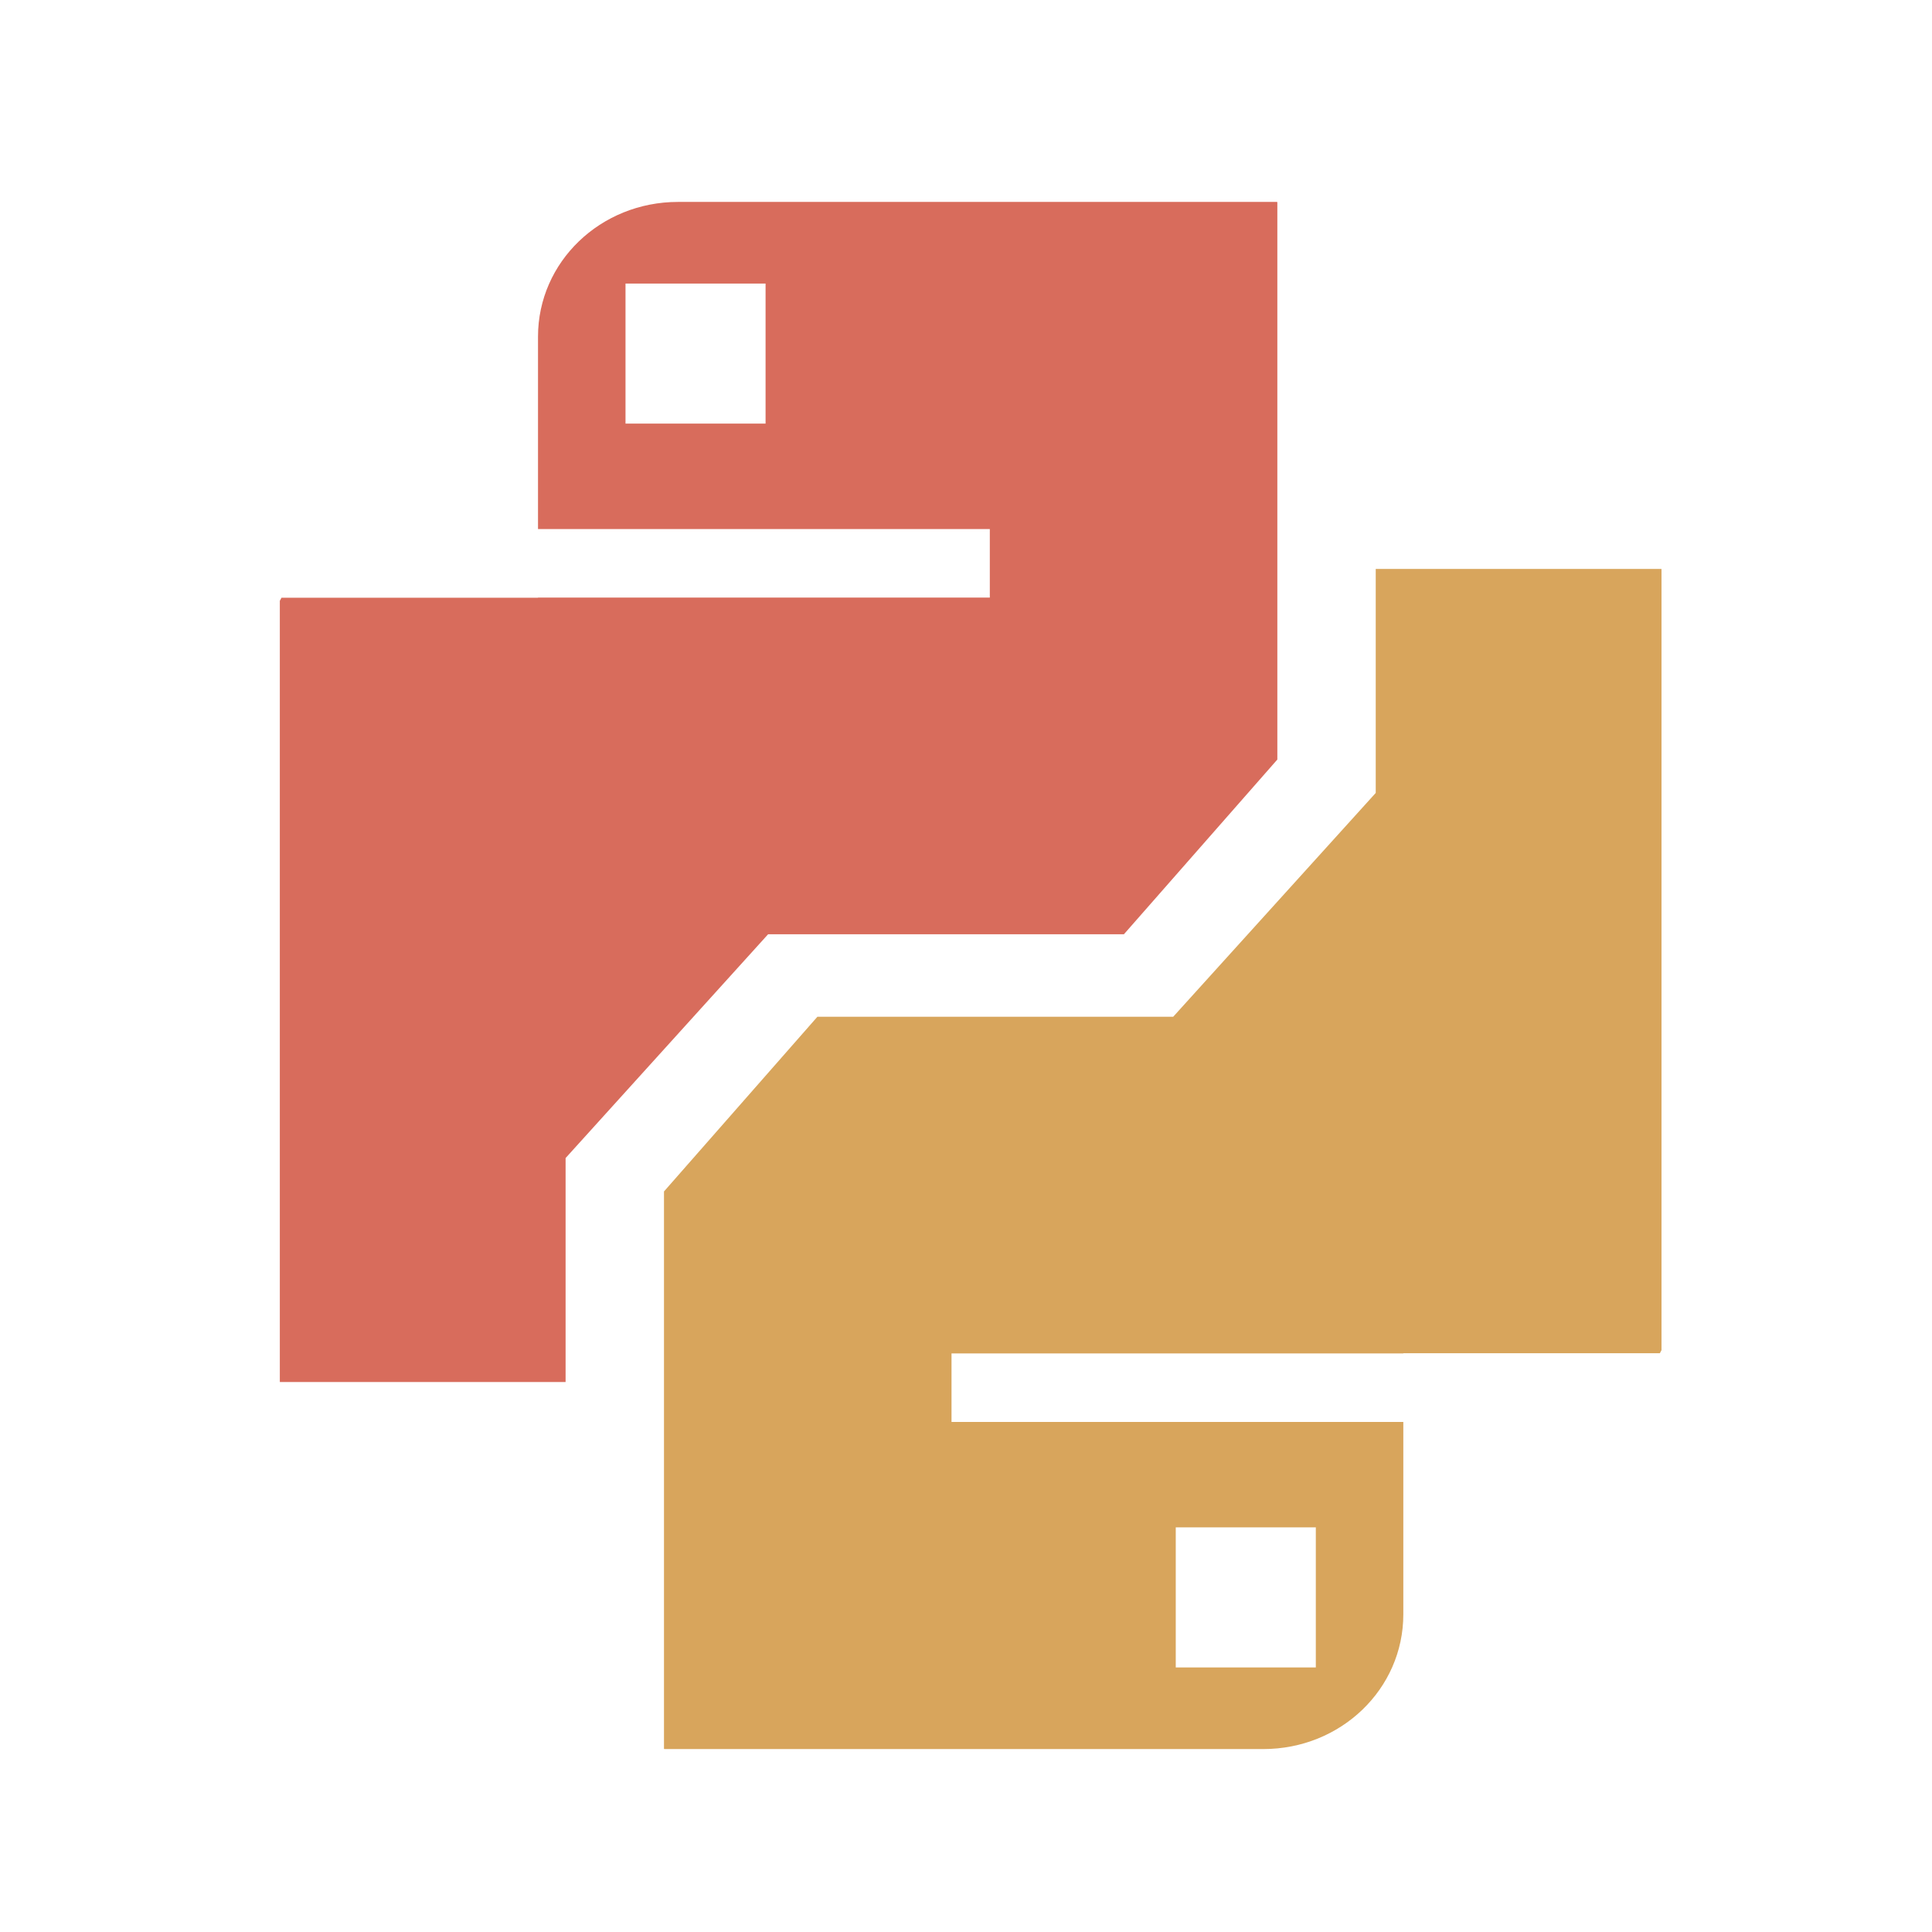
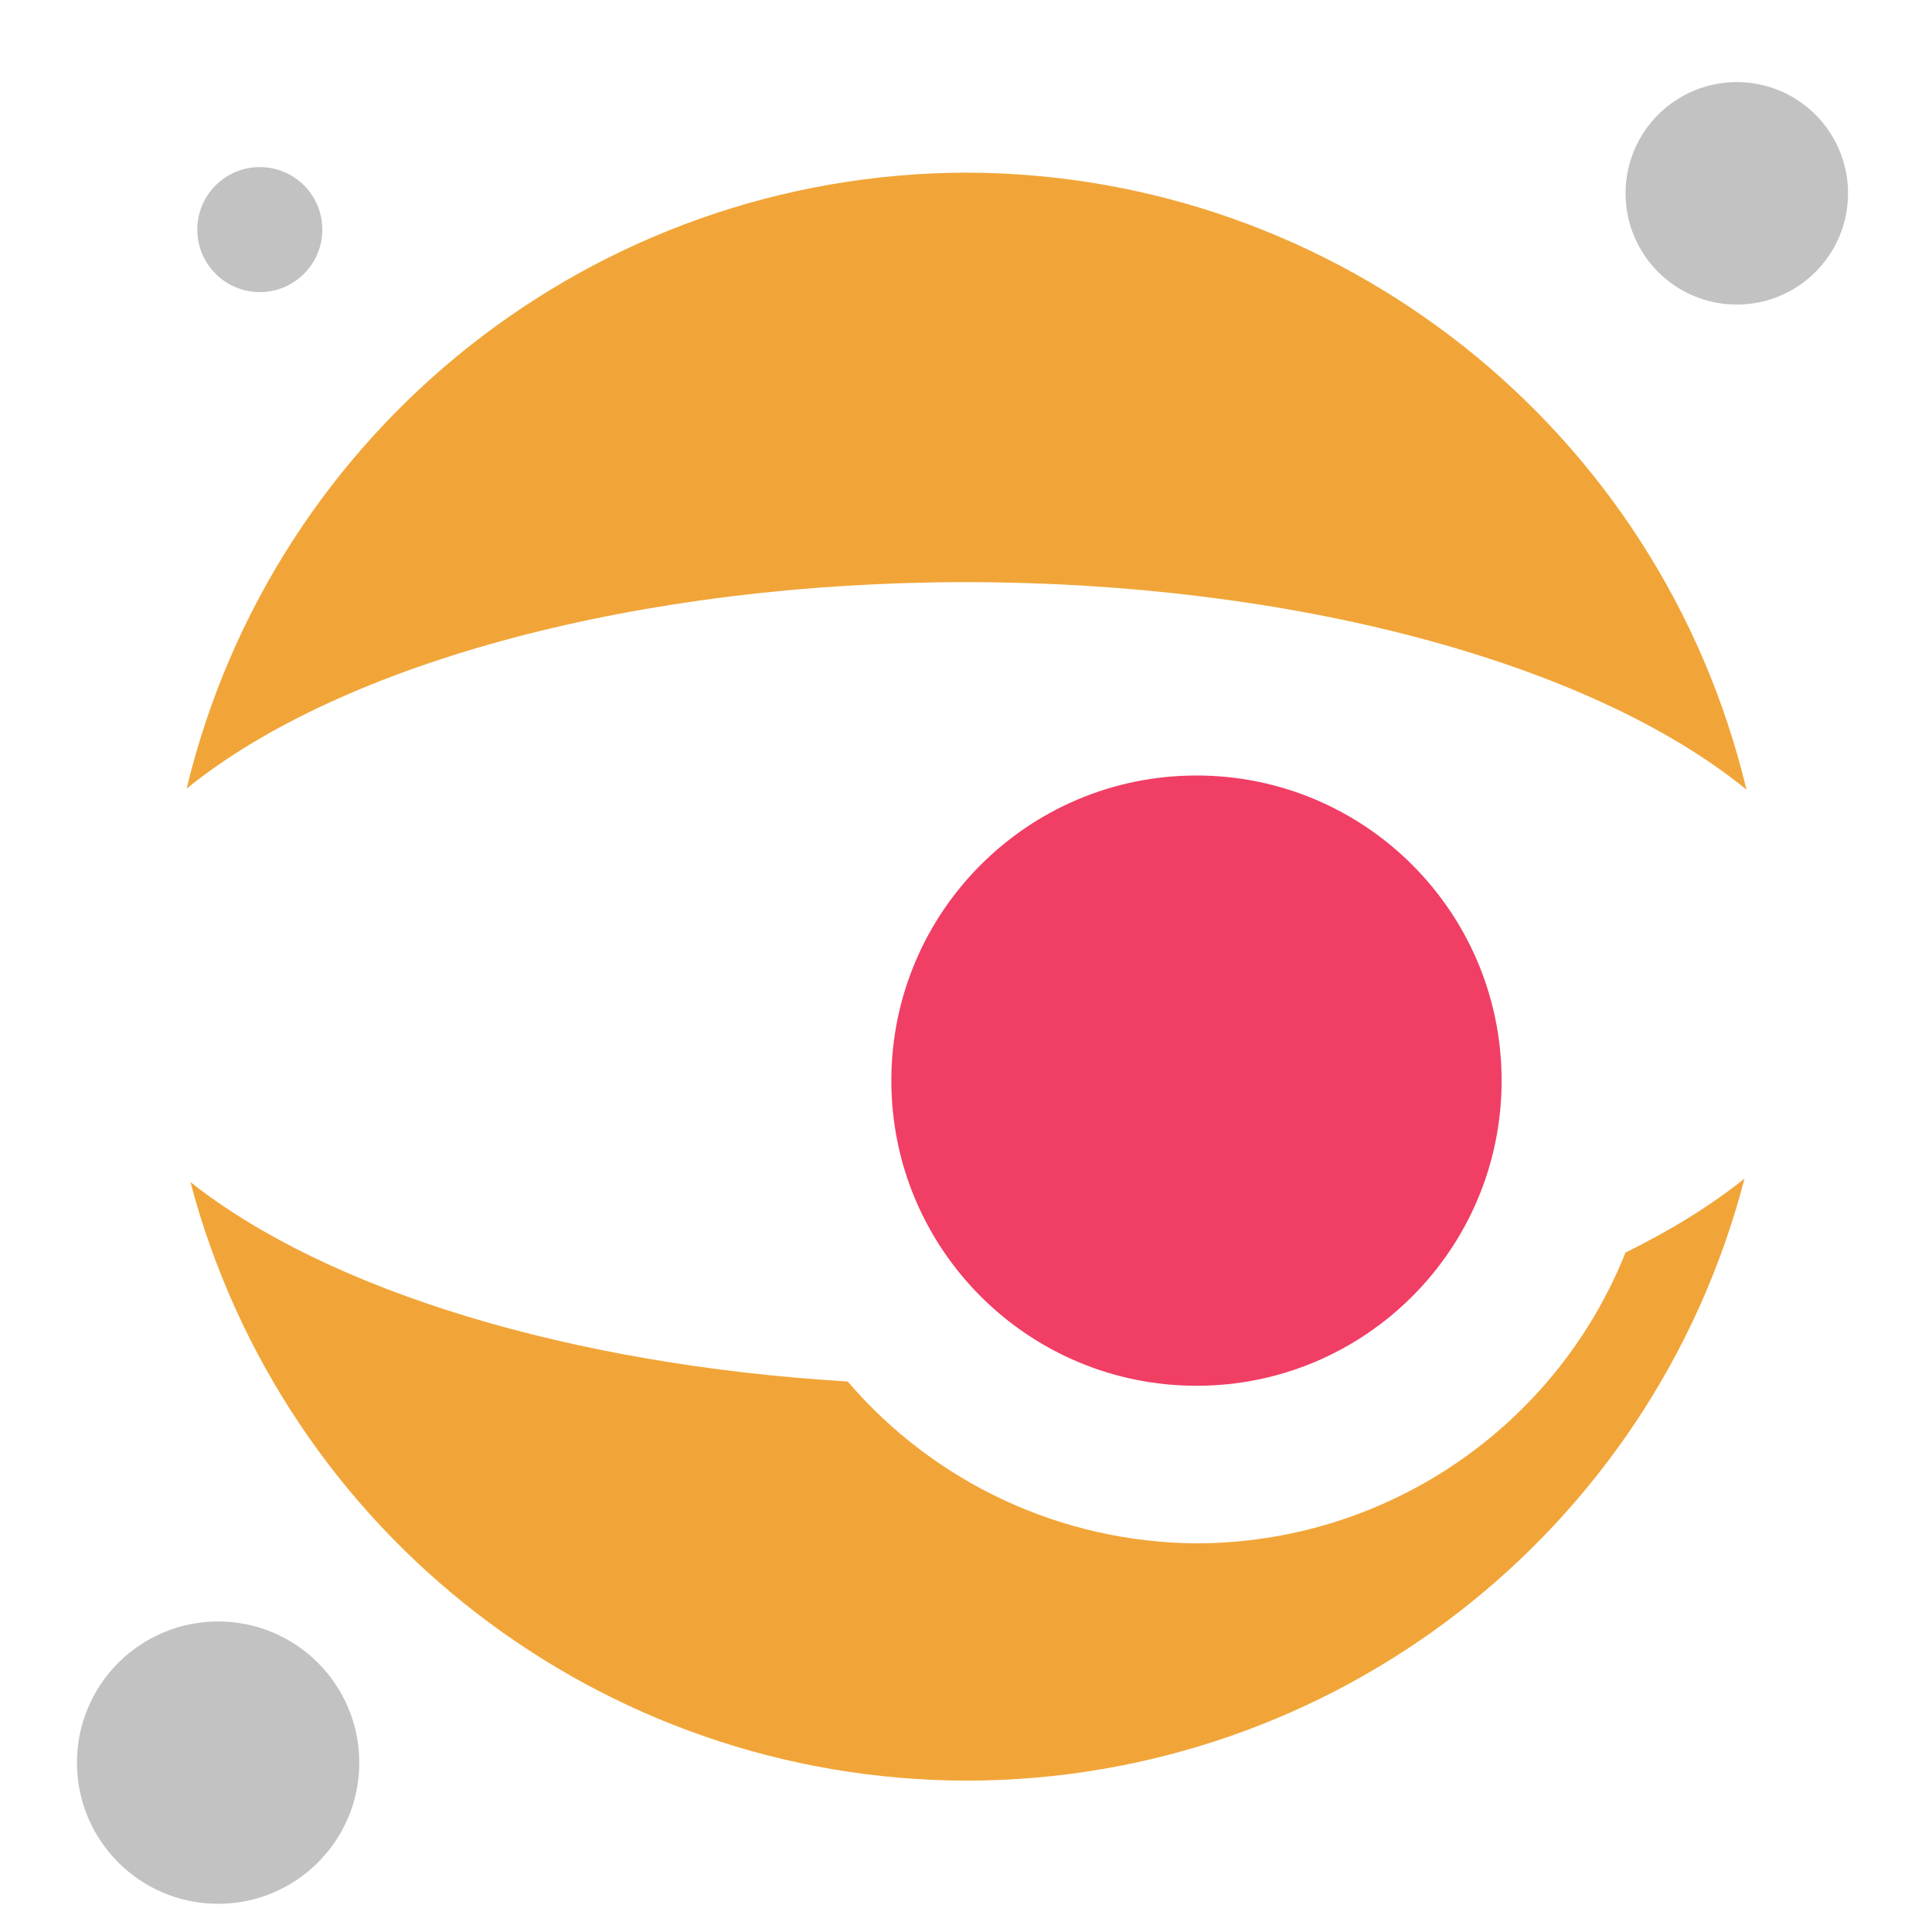
<svg xmlns="http://www.w3.org/2000/svg" width="500" height="500" viewBox="0 0 500 500" version="1.1" id="svg1">
  <defs id="defs1">
    <linearGradient id="swatch61">
      <stop style="stop-color:#5090d0;stop-opacity:1;" offset="0" id="stop61" />
    </linearGradient>
    <linearGradient id="swatch30">
      <stop style="stop-color:#f9f9f9;stop-opacity:1;" offset="0" id="stop30" />
    </linearGradient>
  </defs>
-   <path id="rect14" style="fill:#d86c5c;fill-opacity:1;stroke:none;stroke-width:70.762;stroke-linejoin:round;stroke-dasharray:none;stroke-opacity:1;paint-order:markers fill stroke" d="m 175.471,52.258 c -20.074,0 -36.234,15.546 -36.234,34.857 v 49.803 h 116.926 v 17.729 H 139.237 v 0.051 H 72.843 l -0.426,0.8 v 201.745 l 0.009,0.428 h 73.95 v -57.967 l 52.412,-57.922 h 92.082 l 39.705,-45.215 V 189.557 52.323 l -0.113,-0.065 z m -13.59,21.125 h 36.248 v 36.248 h -36.248 z" />
-   <path id="use15" style="fill:#d8a55c;fill-opacity:1;stroke:none;stroke-width:70.762;stroke-linejoin:round;stroke-dasharray:none;stroke-opacity:1;paint-order:markers fill stroke" d="m 326.943,452.656 c 20.074,0 36.234,-15.546 36.234,-34.857 V 367.996 H 246.251 v -17.729 h 116.926 v -0.051 h 66.394 l 0.426,-0.8 v -201.745 l -0.009,-0.428 h -73.95 v 57.967 l -52.412,57.922 h -92.082 l -39.705,45.215 v 7.01 137.234 l 0.113,0.065 z m 13.59,-21.125 h -36.248 v -36.248 h 36.248 z" />
+   <path id="path1" style="opacity:1;fill:#f1a538;fill-opacity:1;stroke:none;stroke-width:9.32;stroke-linecap:round;stroke-linejoin:round;stroke-miterlimit:10" d="M 250.114,44.677 A 208.073,208.073 0 0 0 48.303,204.086 230.897,103.9 0 0 1 249.887,150.656 230.897,103.9 0 0 1 451.984,204.358 208.073,208.073 0 0 0 250.114,44.677 Z M 451.478,305.021 A 230.897,103.9 0 0 1 420.683,324.163 119.747,119.747 0 0 1 309.648,399.413 119.747,119.747 0 0 1 219.389,357.536 230.897,103.9 0 0 1 49.285,305.923 208.073,208.073 0 0 0 250.114,460.822 208.073,208.073 0 0 0 451.478,305.021 Z" />
+   <circle style="opacity:1;fill:#f13e64;fill-opacity:1;stroke:none;stroke-width:9.32;stroke-linecap:round;stroke-linejoin:round;stroke-miterlimit:10" id="circle5" cx="309.647" cy="279.667" r="78.969" />
+   <circle style="opacity:1;fill:#c2c2c2;fill-opacity:1;stroke:none;stroke-width:17.712;stroke-linecap:round;stroke-linejoin:round;stroke-miterlimit:10;stroke-dasharray:none;stroke-opacity:1" id="path5" cx="67.237" cy="59.42" r="16.178" />
+   <circle style="opacity:1;fill:#c2c2c2;fill-opacity:1;stroke:none;stroke-width:40;stroke-linecap:round;stroke-linejoin:round;stroke-miterlimit:10;stroke-dasharray:none;stroke-opacity:1" id="circle6" cx="56.449" cy="456.172" r="36.535" />
+   <circle style="opacity:1;fill:#c2c2c2;fill-opacity:1;stroke:none;stroke-width:31.52;stroke-linecap:round;stroke-linejoin:round;stroke-miterlimit:10;stroke-dasharray:none;stroke-opacity:1" id="circle7" cx="449.484" cy="50.033" r="28.789" />
</svg>
